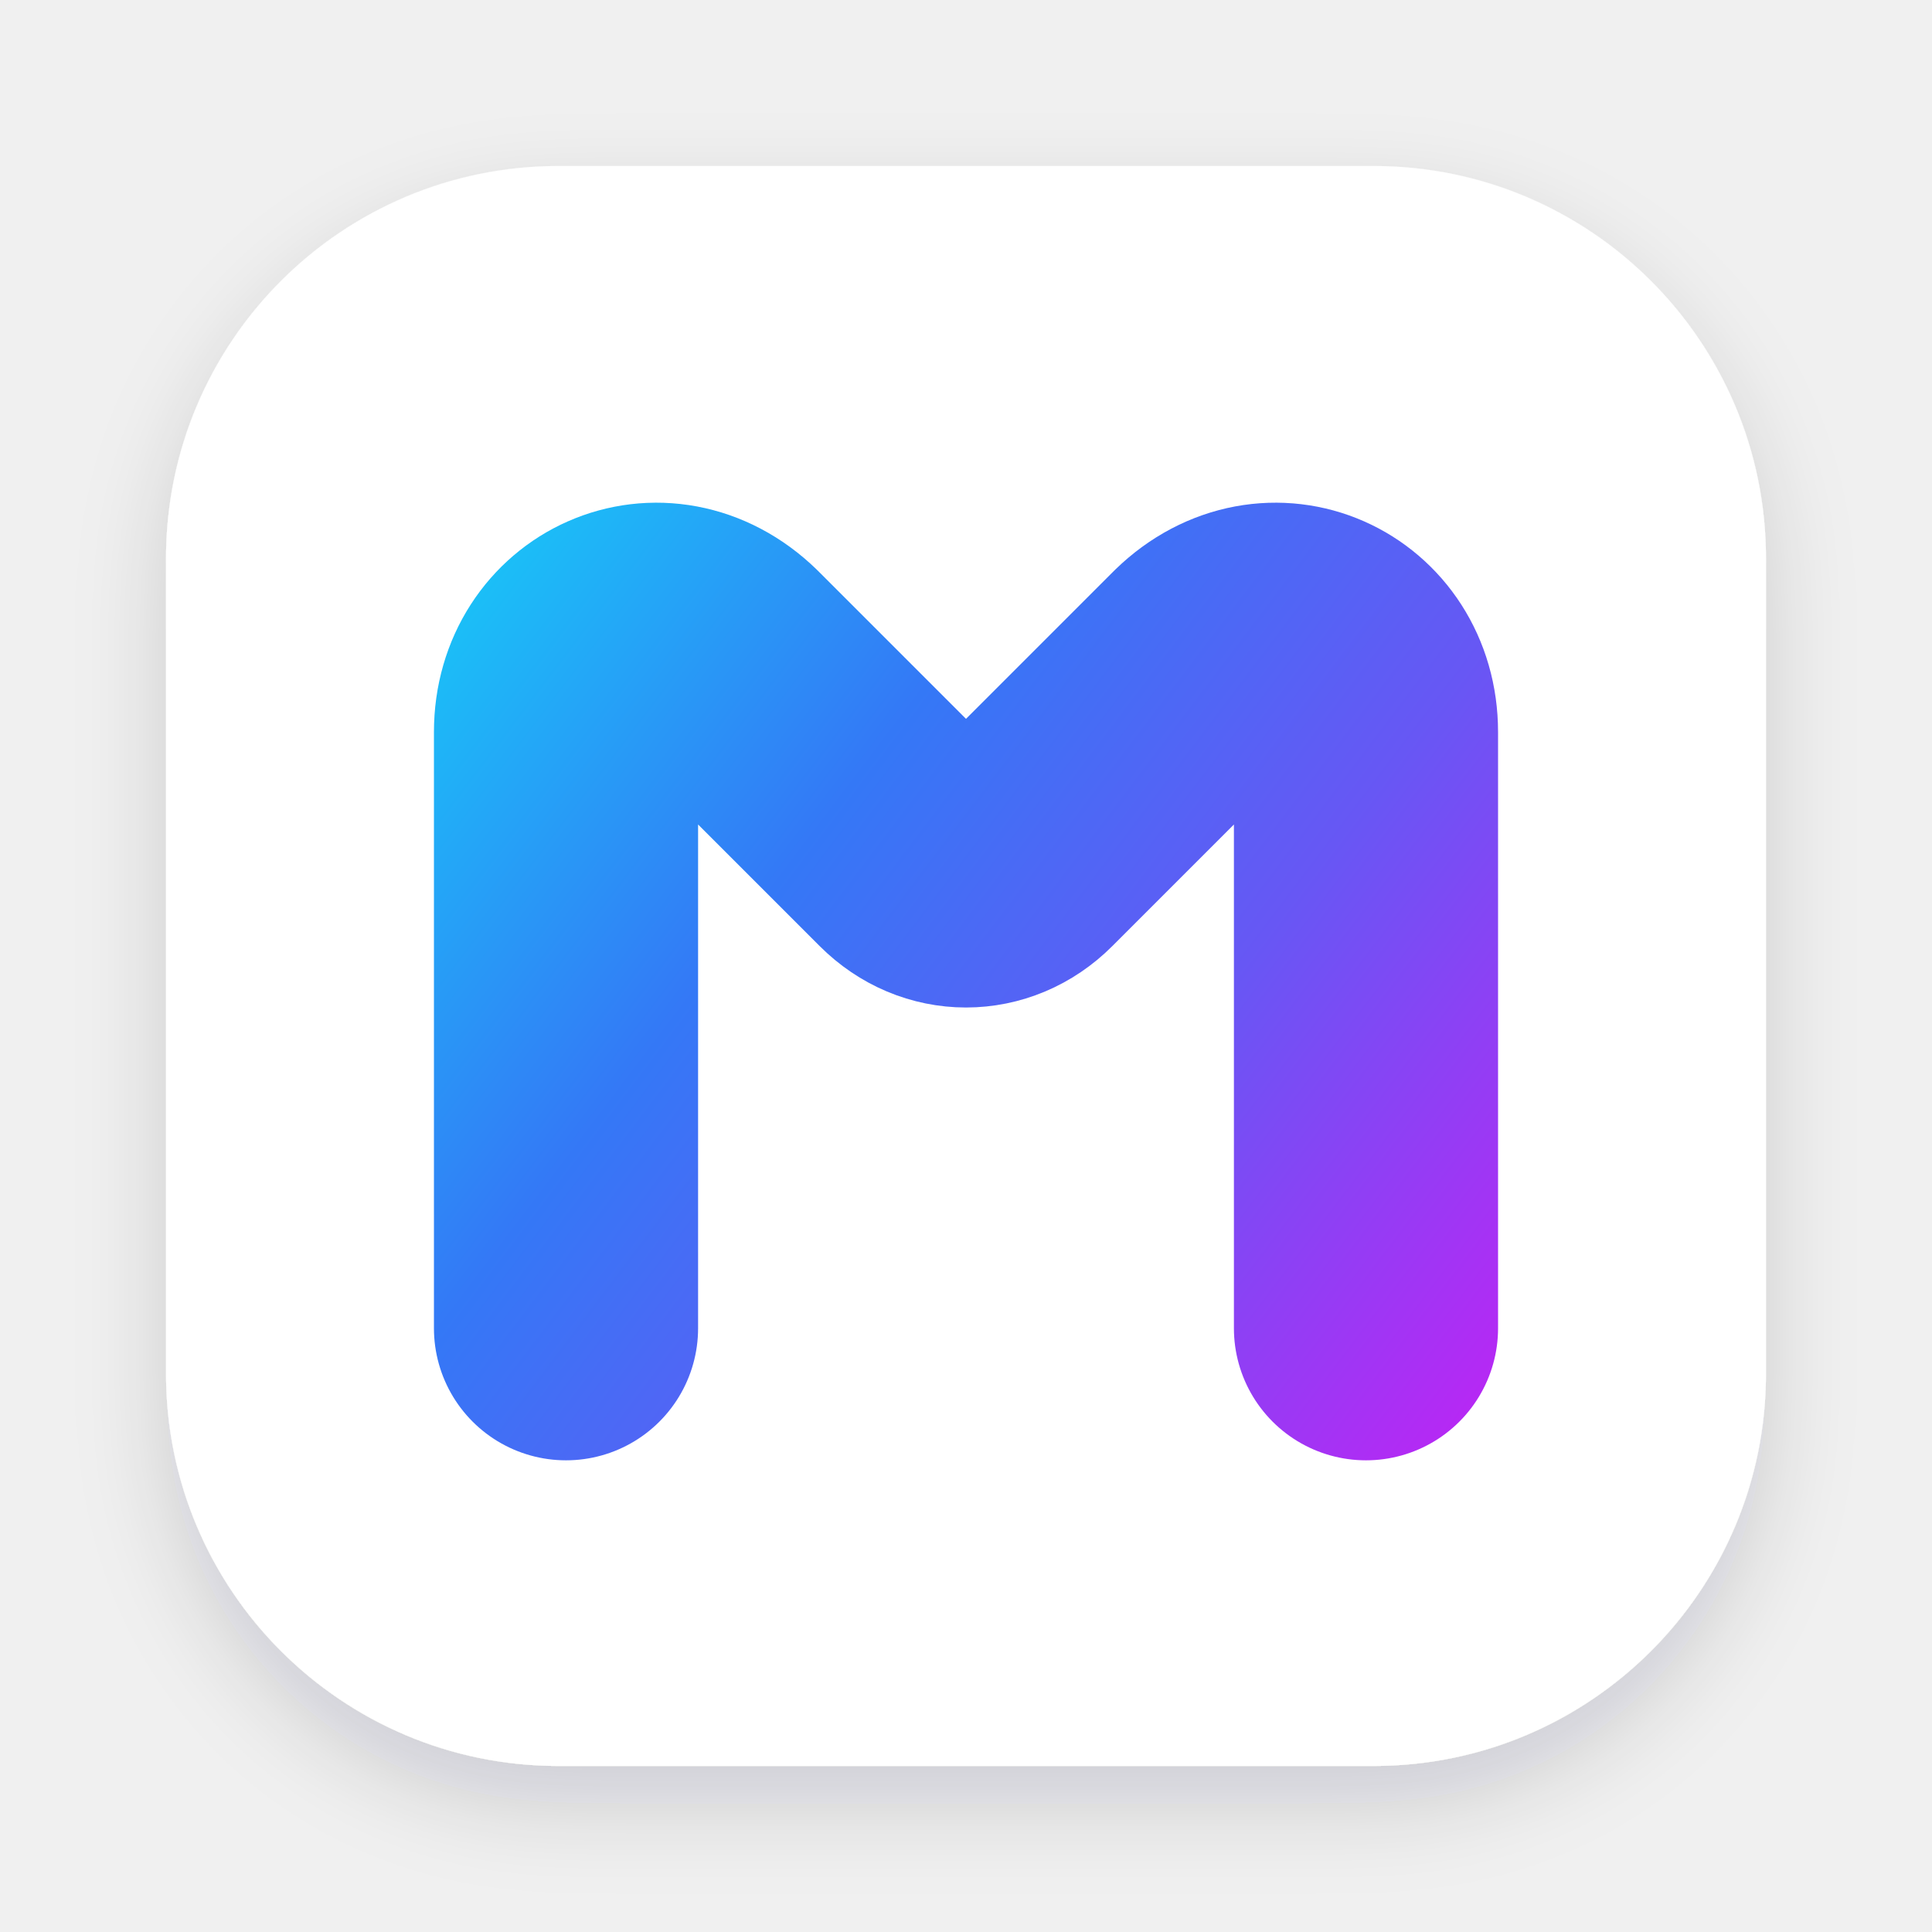
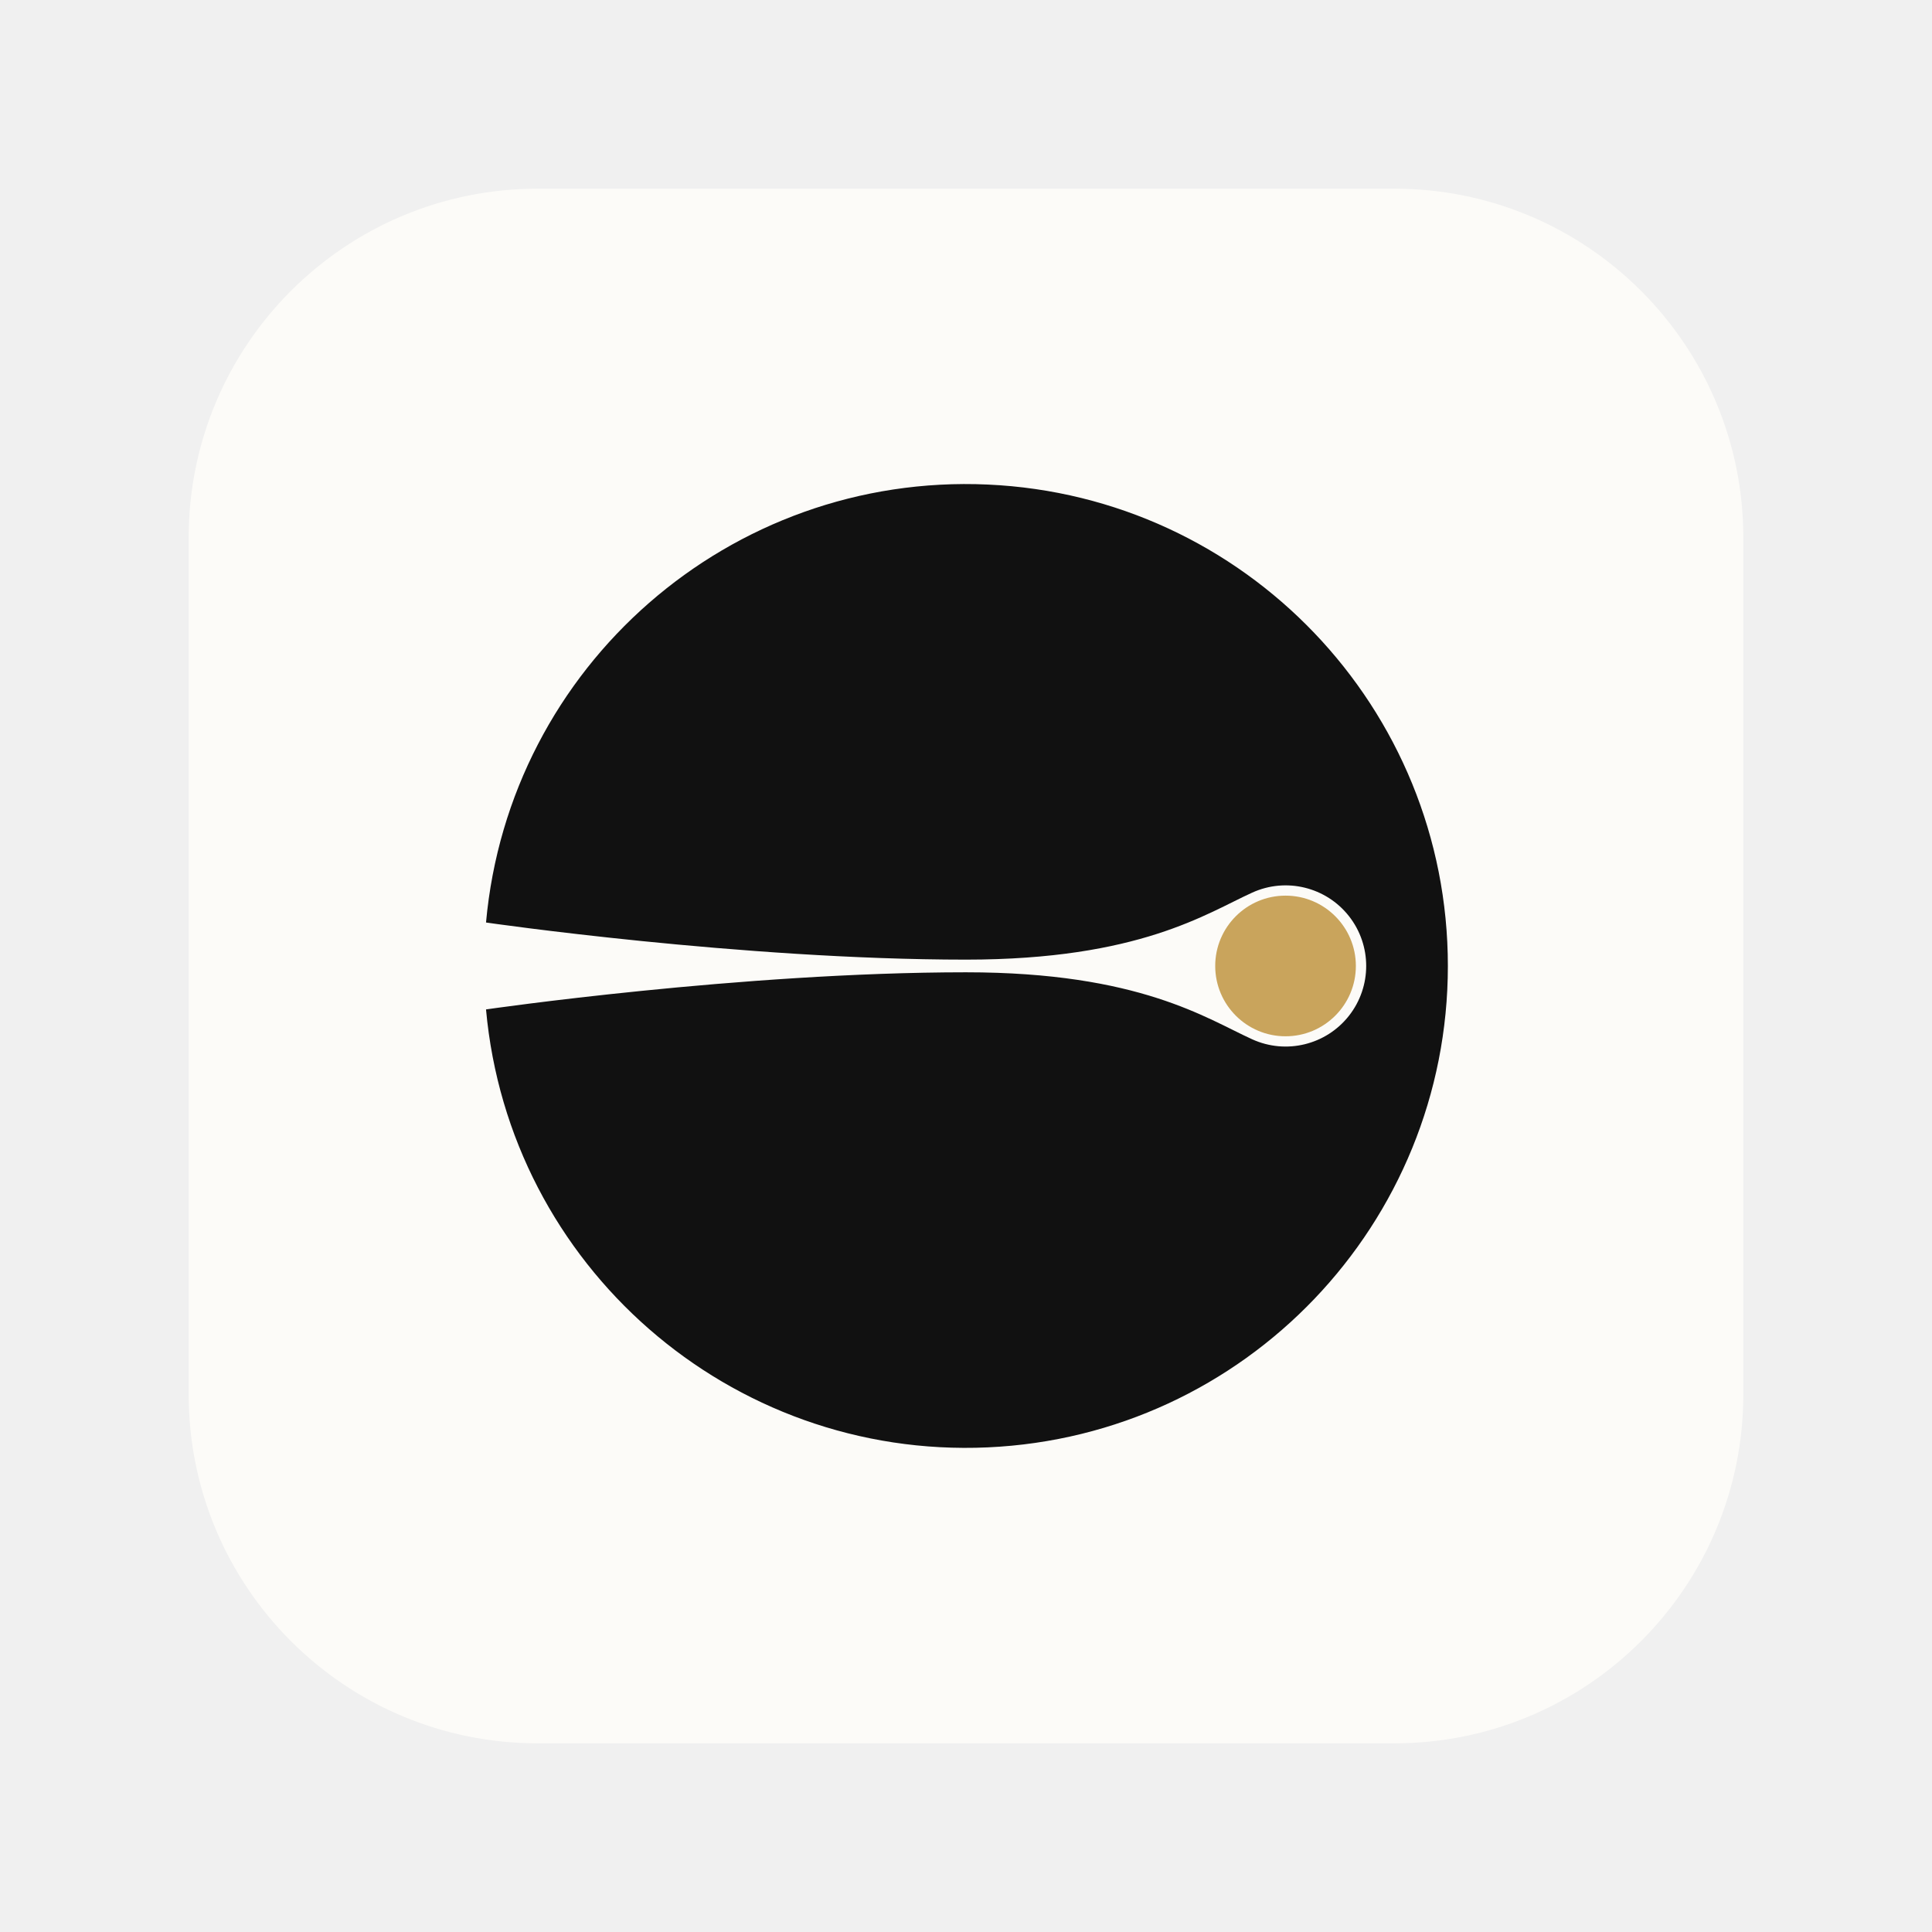
<svg xmlns="http://www.w3.org/2000/svg" width="1024" height="1024" viewBox="0 0 1024 1024">
-   <defs>
-     <linearGradient id="mosaGradient" x1="235" y1="310" x2="790" y2="730" gradientUnits="userSpaceOnUse">
-       <stop offset="0" stop-color="#19C4F7" />
-       <stop offset="0.34" stop-color="#3478F6" />
-       <stop offset="0.66" stop-color="#6757F4" />
-       <stop offset="1" stop-color="#B529F4" />
-     </linearGradient>
-     <filter id="tileShadow" x="-20%" y="-20%" width="140%" height="140%">
-       <feDropShadow dx="0" dy="20" stdDeviation="24" flood-color="#151A2E" flood-opacity="0.15" />
-     </filter>
-   </defs>
-   <rect x="88" y="88" width="848" height="848" rx="208" fill="#FFFFFF" filter="url(#tileShadow)" />
-   <path d="M 300 704        L 300 388        C 300 342 350 319 384 352        L 484 452        C 500 468 524 468 540 452        L 640 352        C 674 319 724 342 724 388        L 724 704" fill="none" stroke="url(#mosaGradient)" stroke-width="140" stroke-linecap="round" stroke-linejoin="round" />
+   <rect x="100" y="100" width="824" height="824" rx="185" fill="#FCFBF8" />
+   <g transform="translate(228.18 228.18) scale(4.73)">
+     <path d="M6.22 55.13C6.22 55.13 34.84 59.29 60 59.29C79.44 59.29 86.96 54.1 92.08 51.78A9.03 9.03 0 1 1 92.08 68.22C86.96 65.9 79.44 60.71 60 60.71C34.84 60.71 6.22 64.87 6.22 64.87A54 54 0 1 0 6.22 55.13Z" fill="#111111" />
+     <circle cx="95.81" cy="60" r="7.88" fill="#C9A45C" />
+   </g>
</svg>
